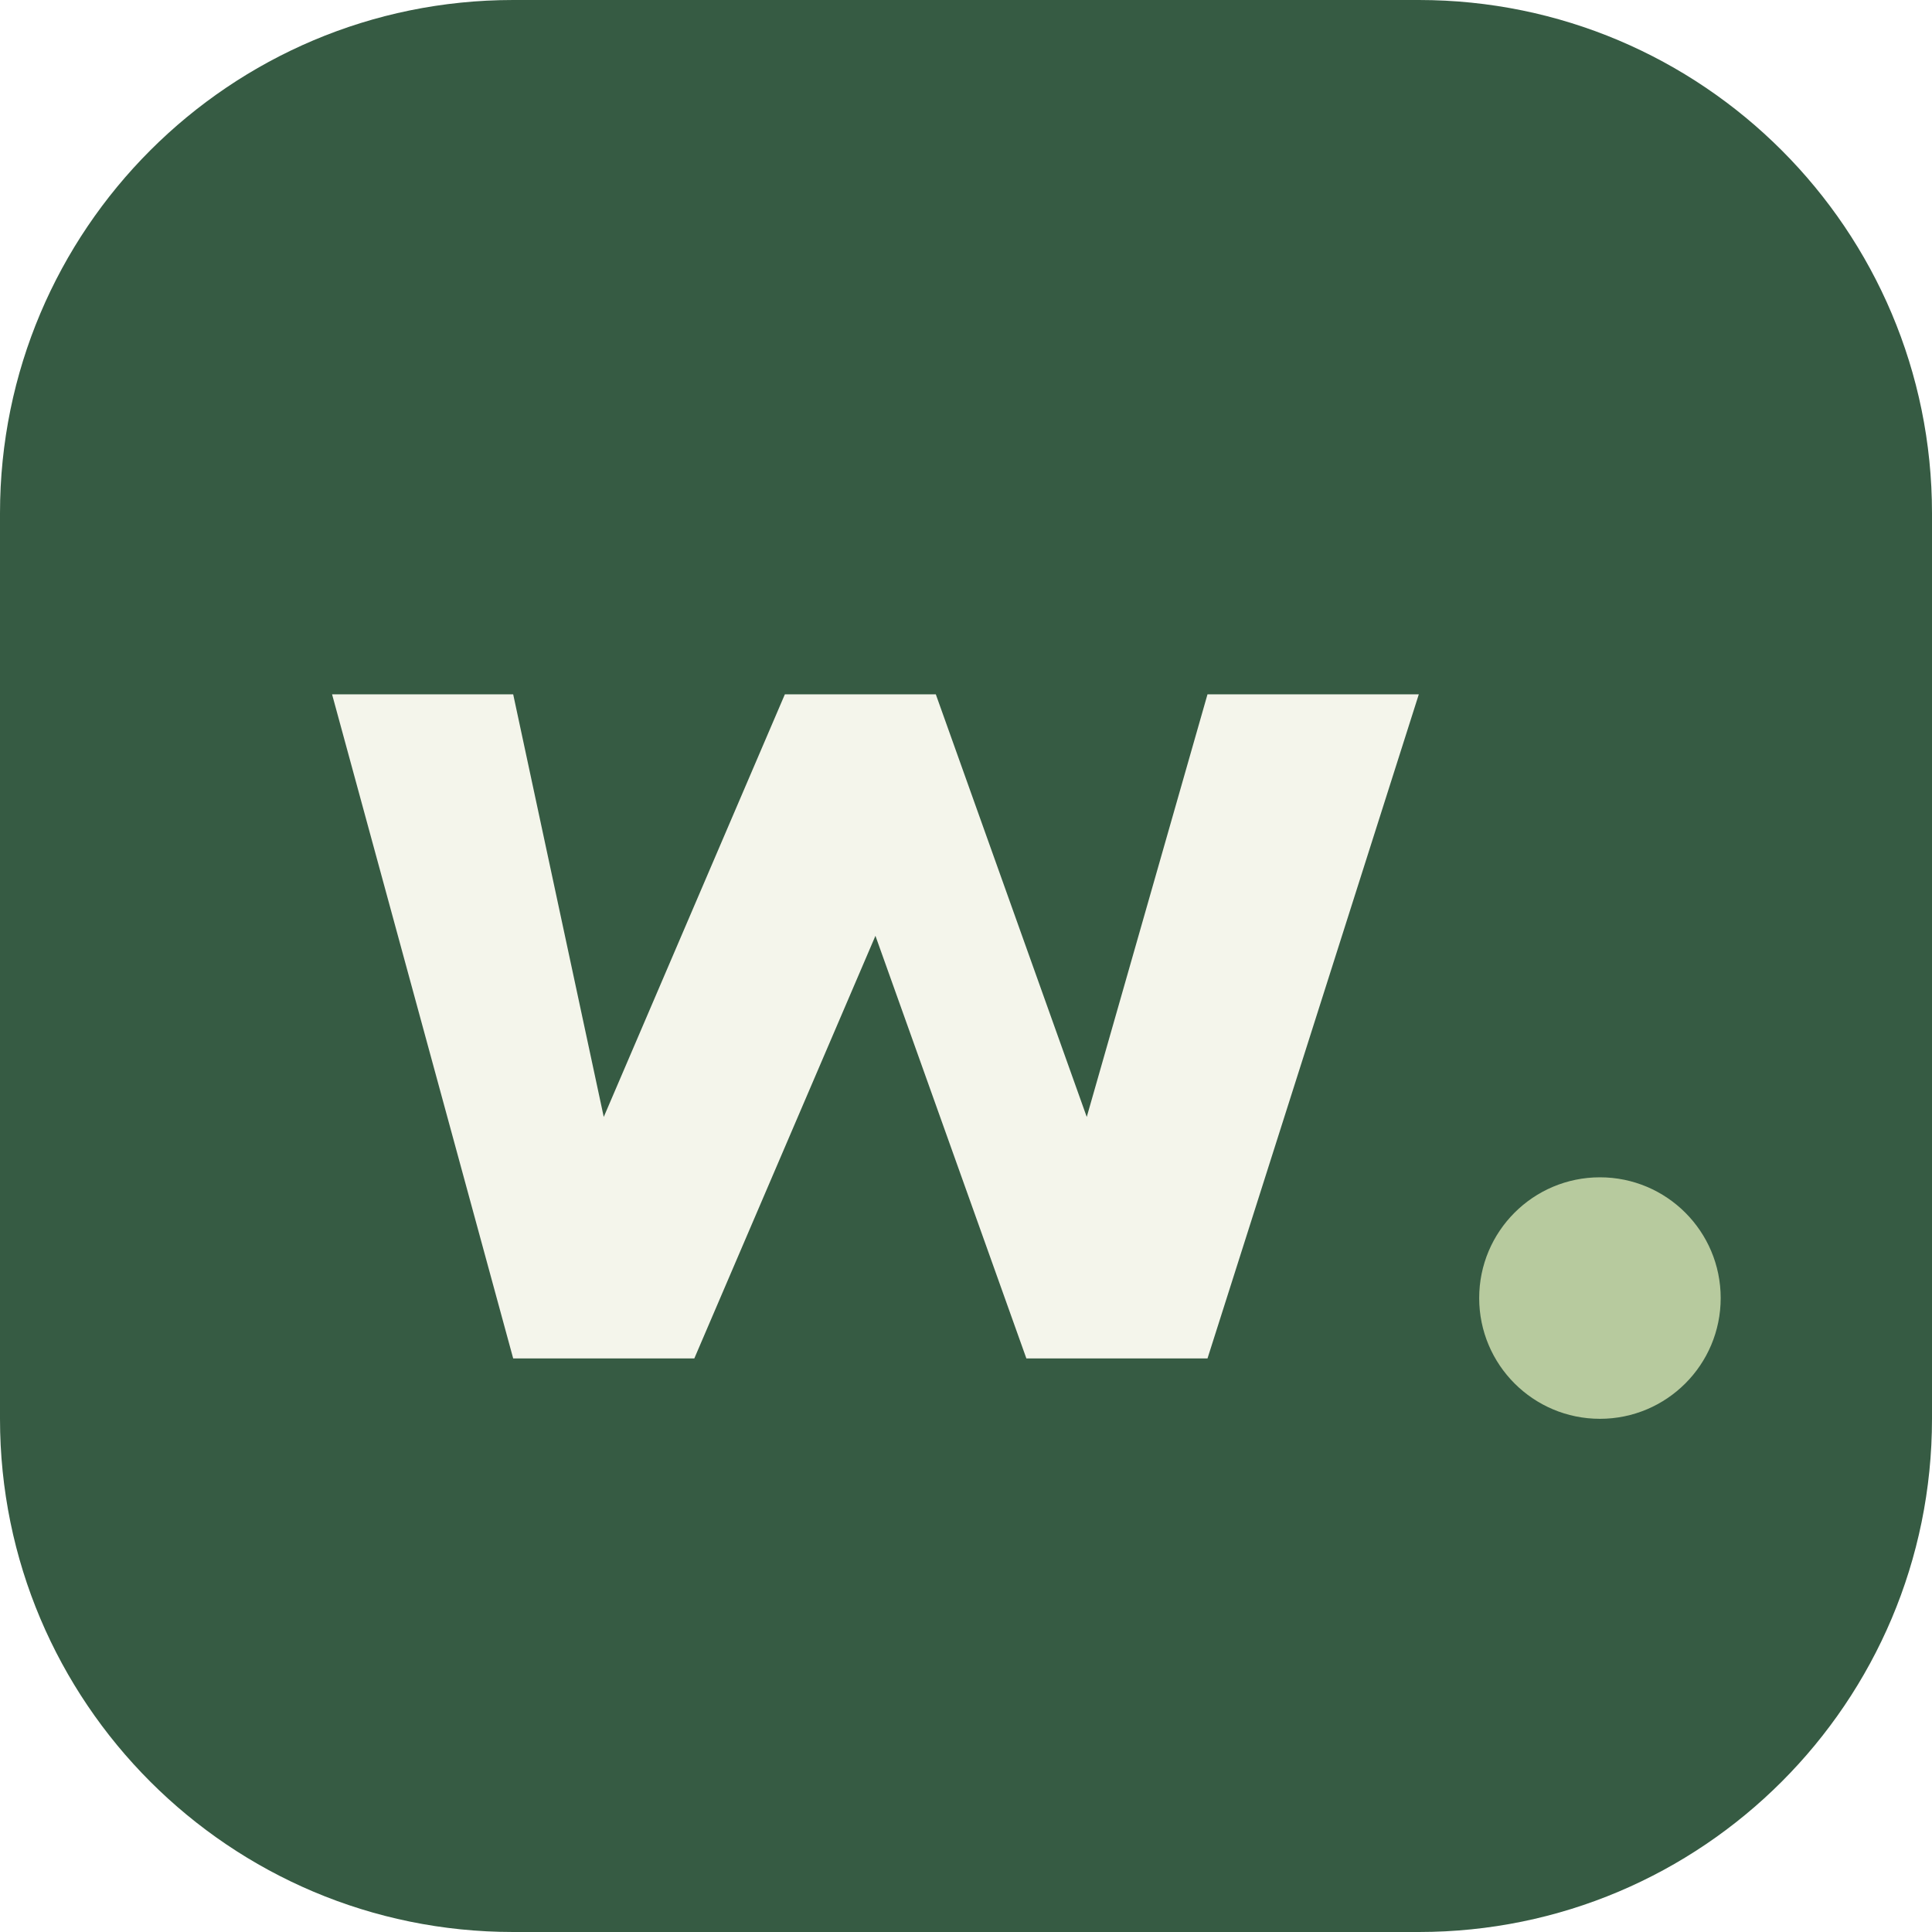
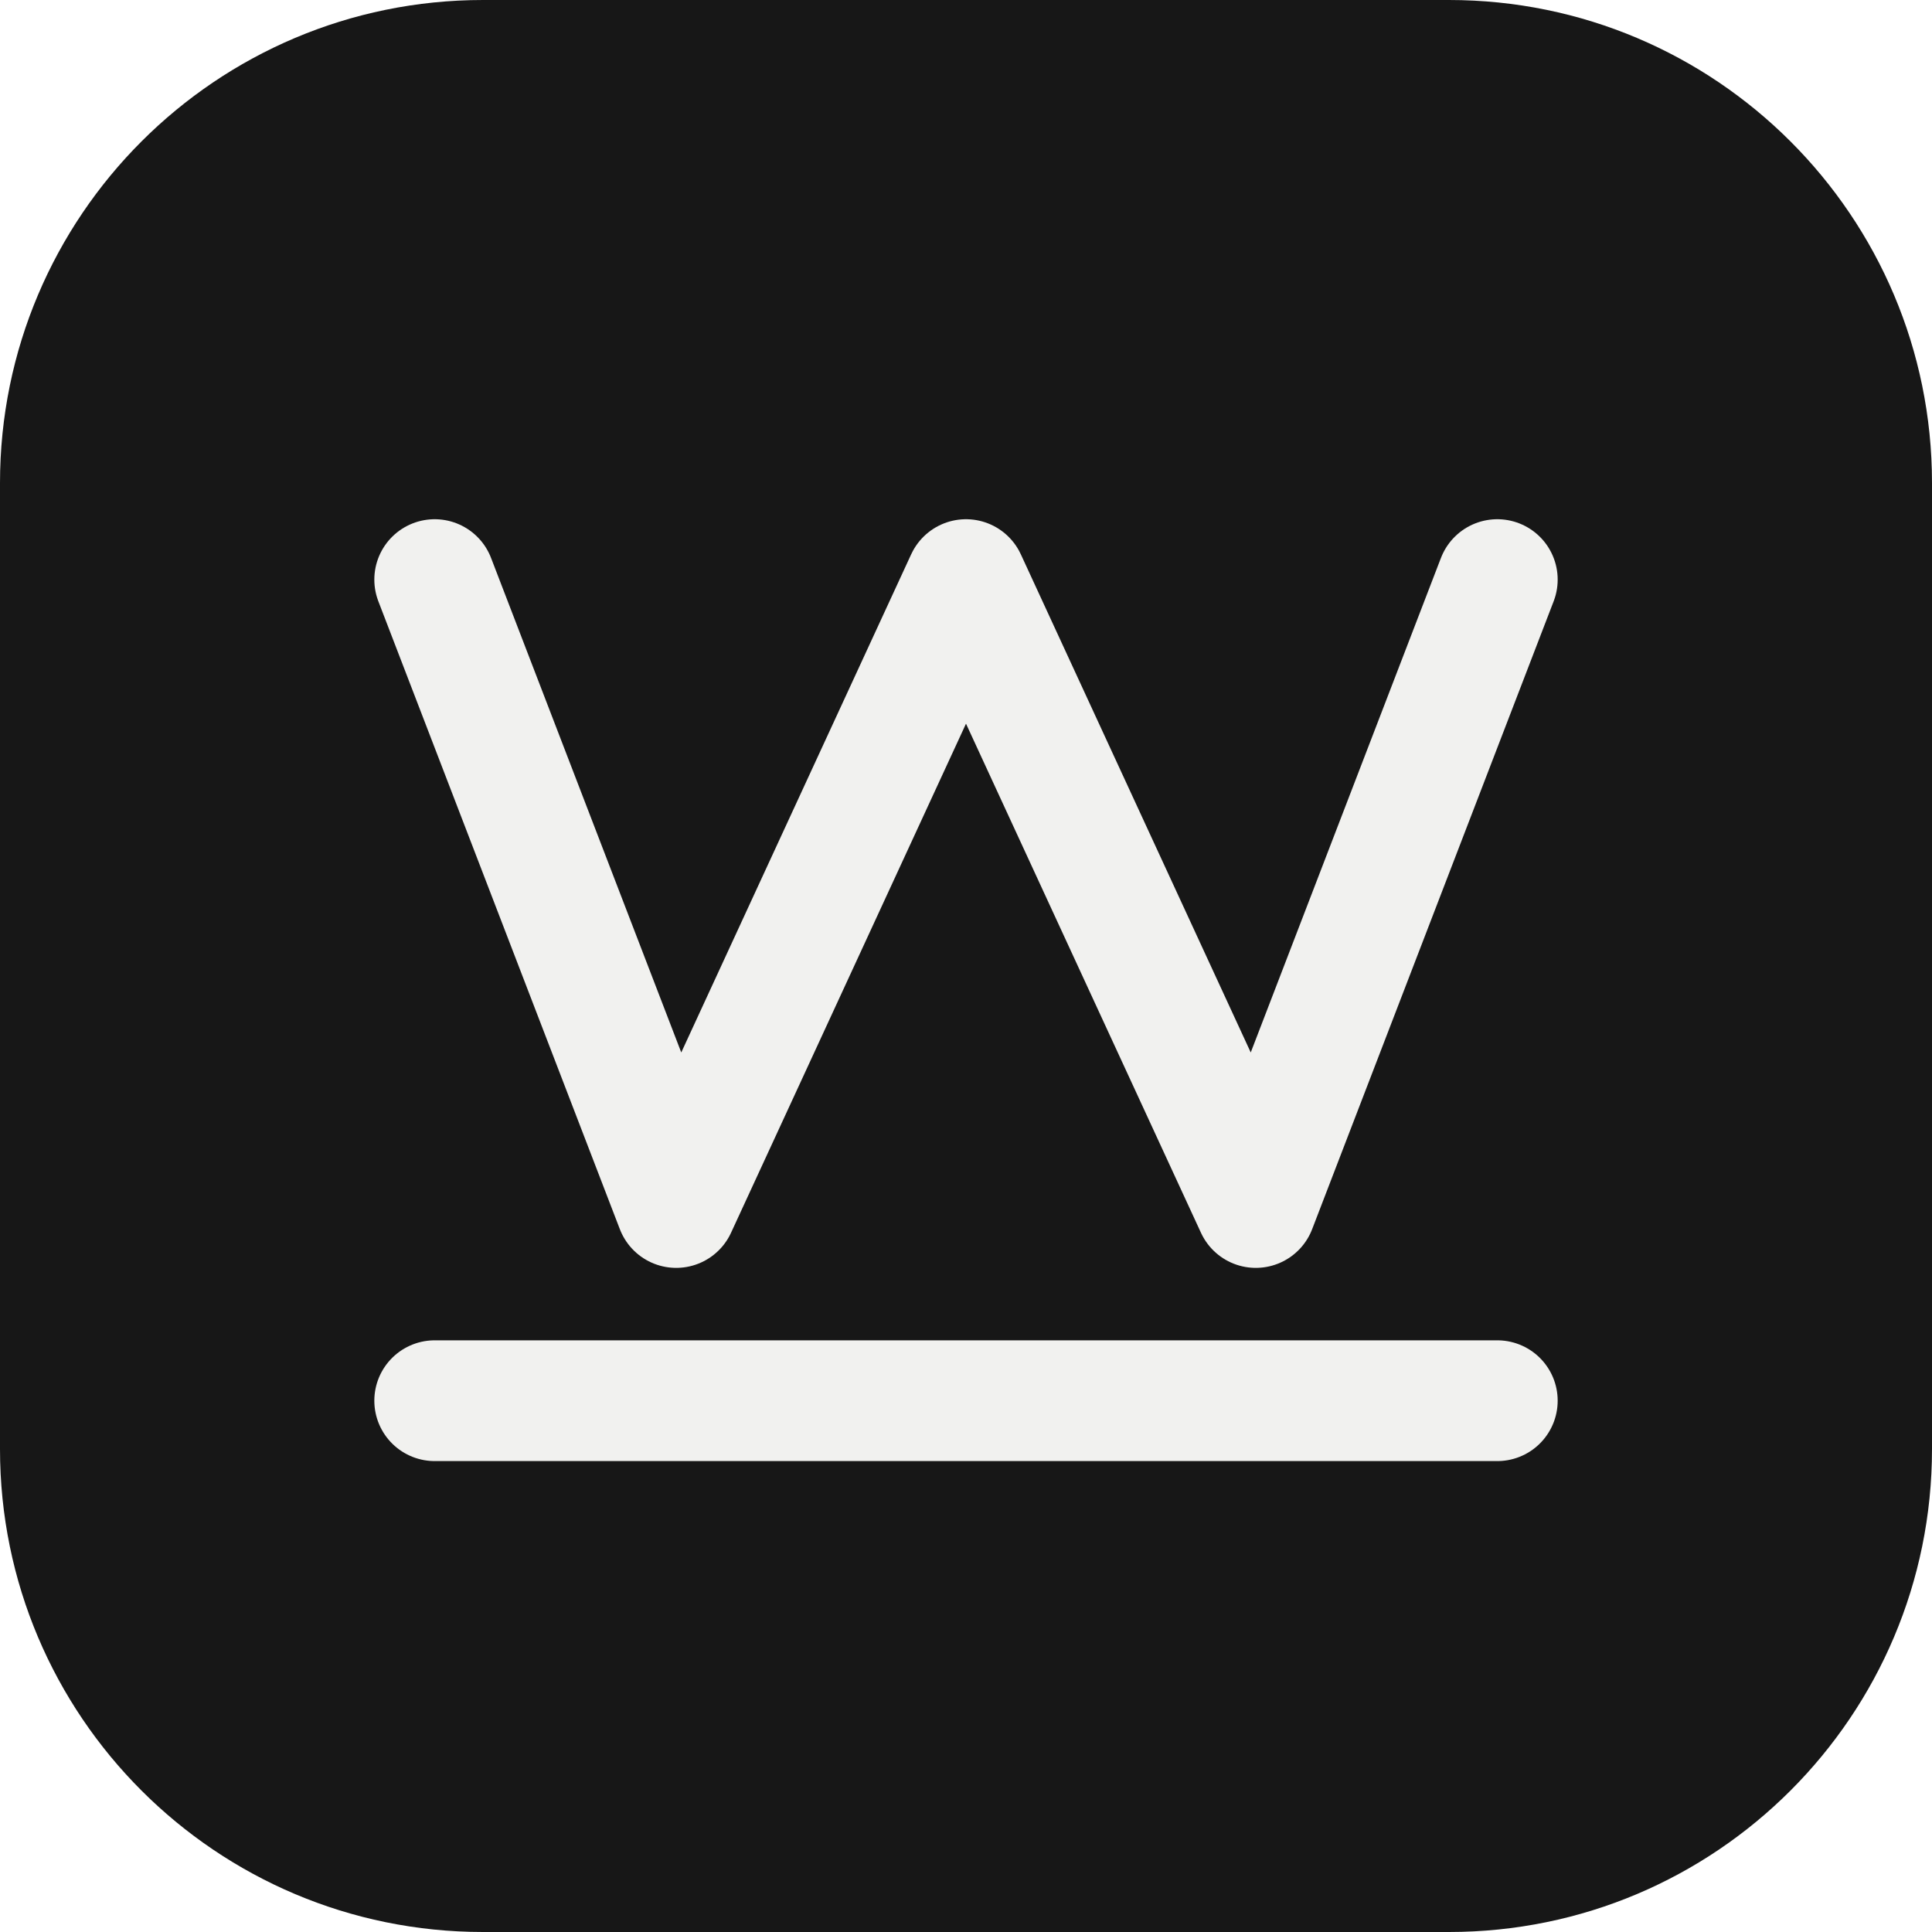
- <svg xmlns="http://www.w3.org/2000/svg" viewBox="0 0 64 64">
-   <rect width="64" height="64" rx="17" fill="#365b43" />
-   <path d="m11 23 6 22h6l6-14 5 14h6l7-22h-7l-4 14-5-14h-5l-6 14-3-14z" fill="#f4f5eb" />
-   <circle cx="53" cy="43" r="4" fill="#b7ca9e" />
+ <svg xmlns="http://www.w3.org/2000/svg" viewBox="0 0 40 40" fill="none">
+   <rect width="40" height="40" rx="10" fill="#171717" />
+   <path d="m9 12 5 13 6-13 6 13 5-13M9 29h22" stroke="#f1f1ef" stroke-width="2.5" stroke-linecap="round" stroke-linejoin="round" />
</svg>
